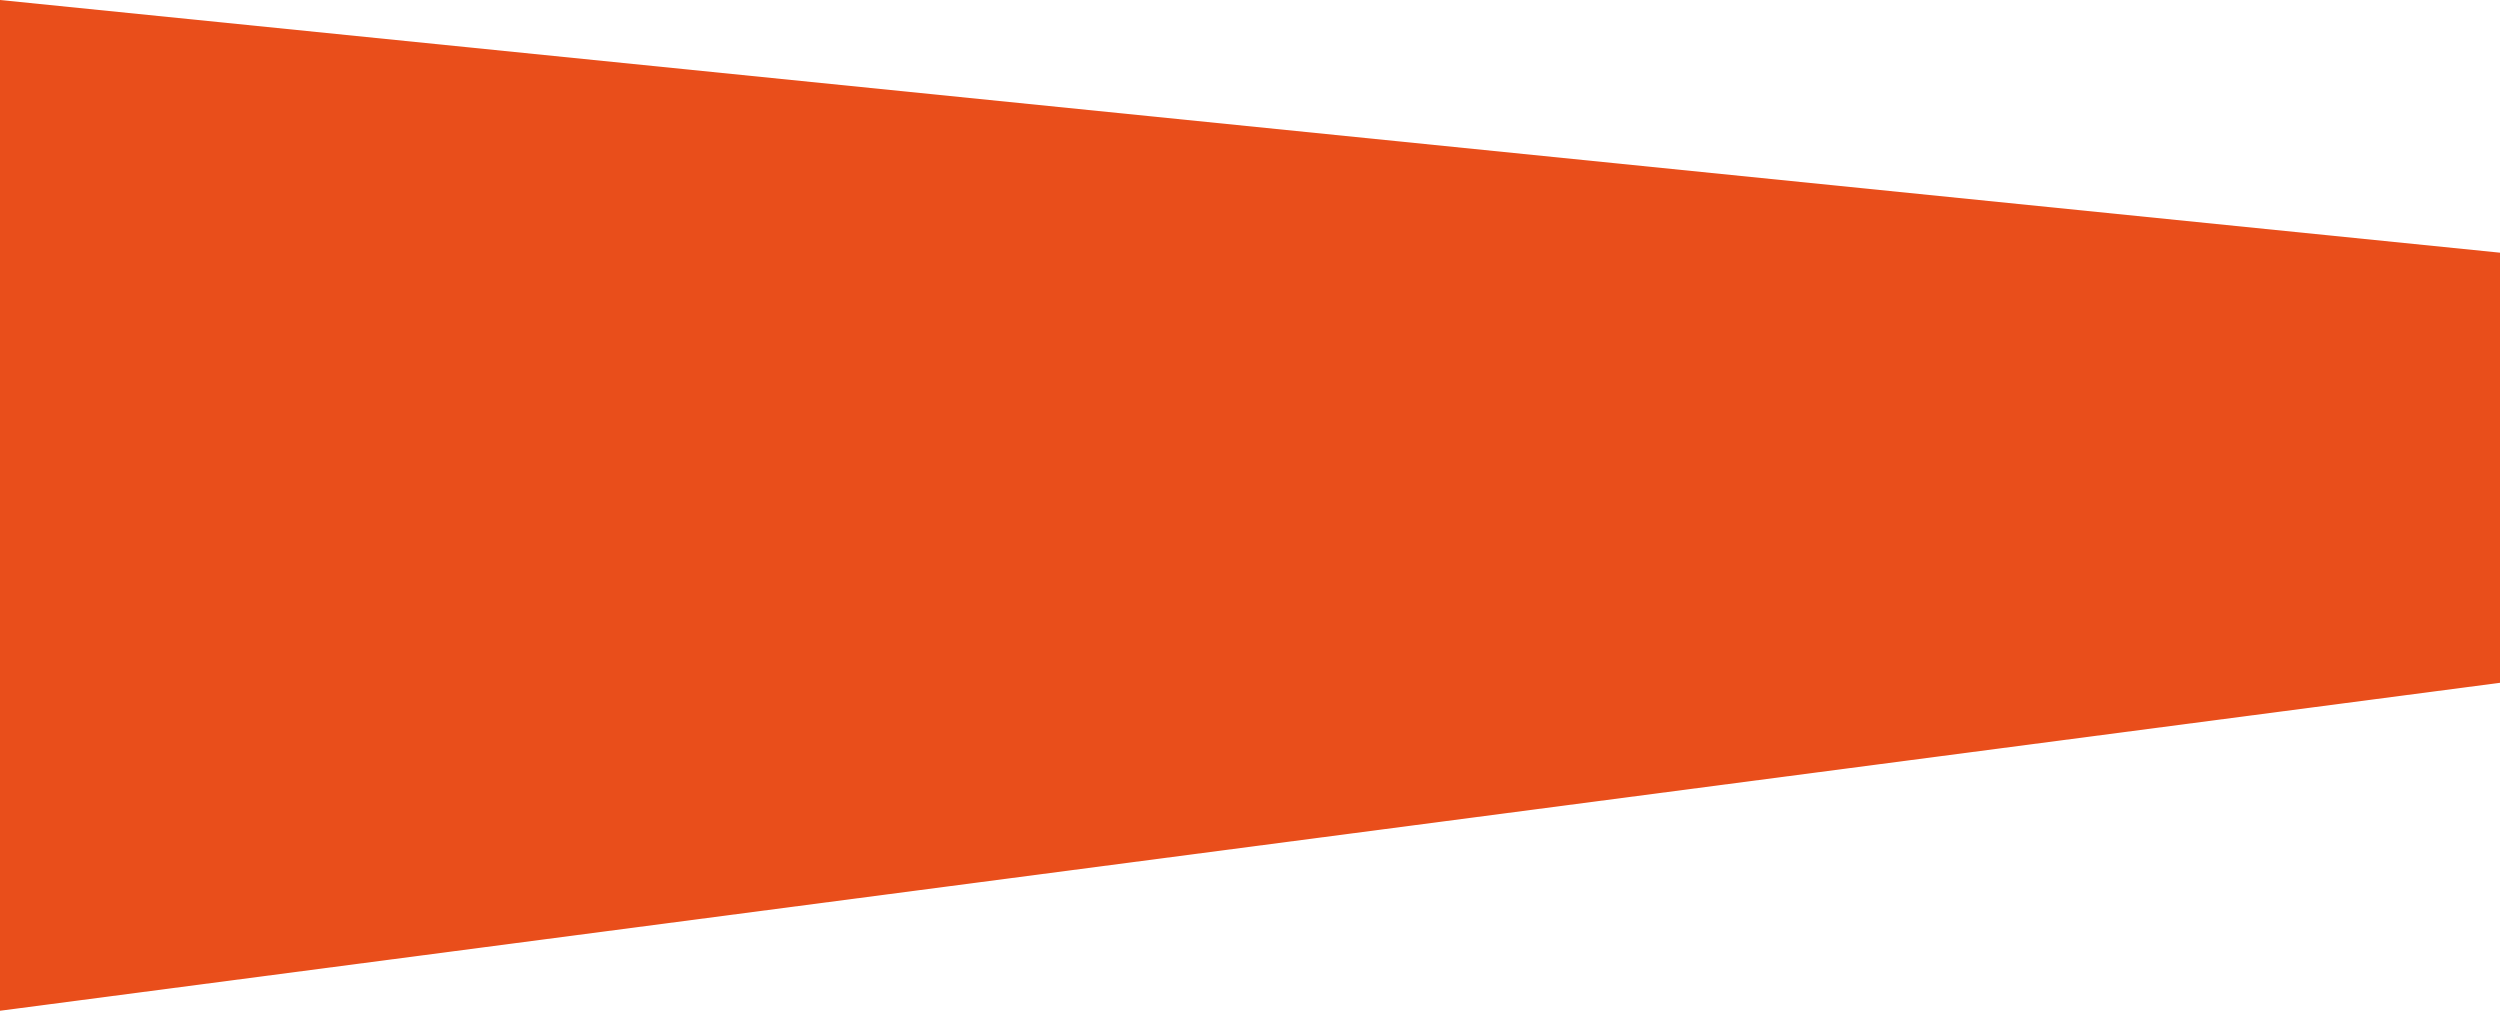
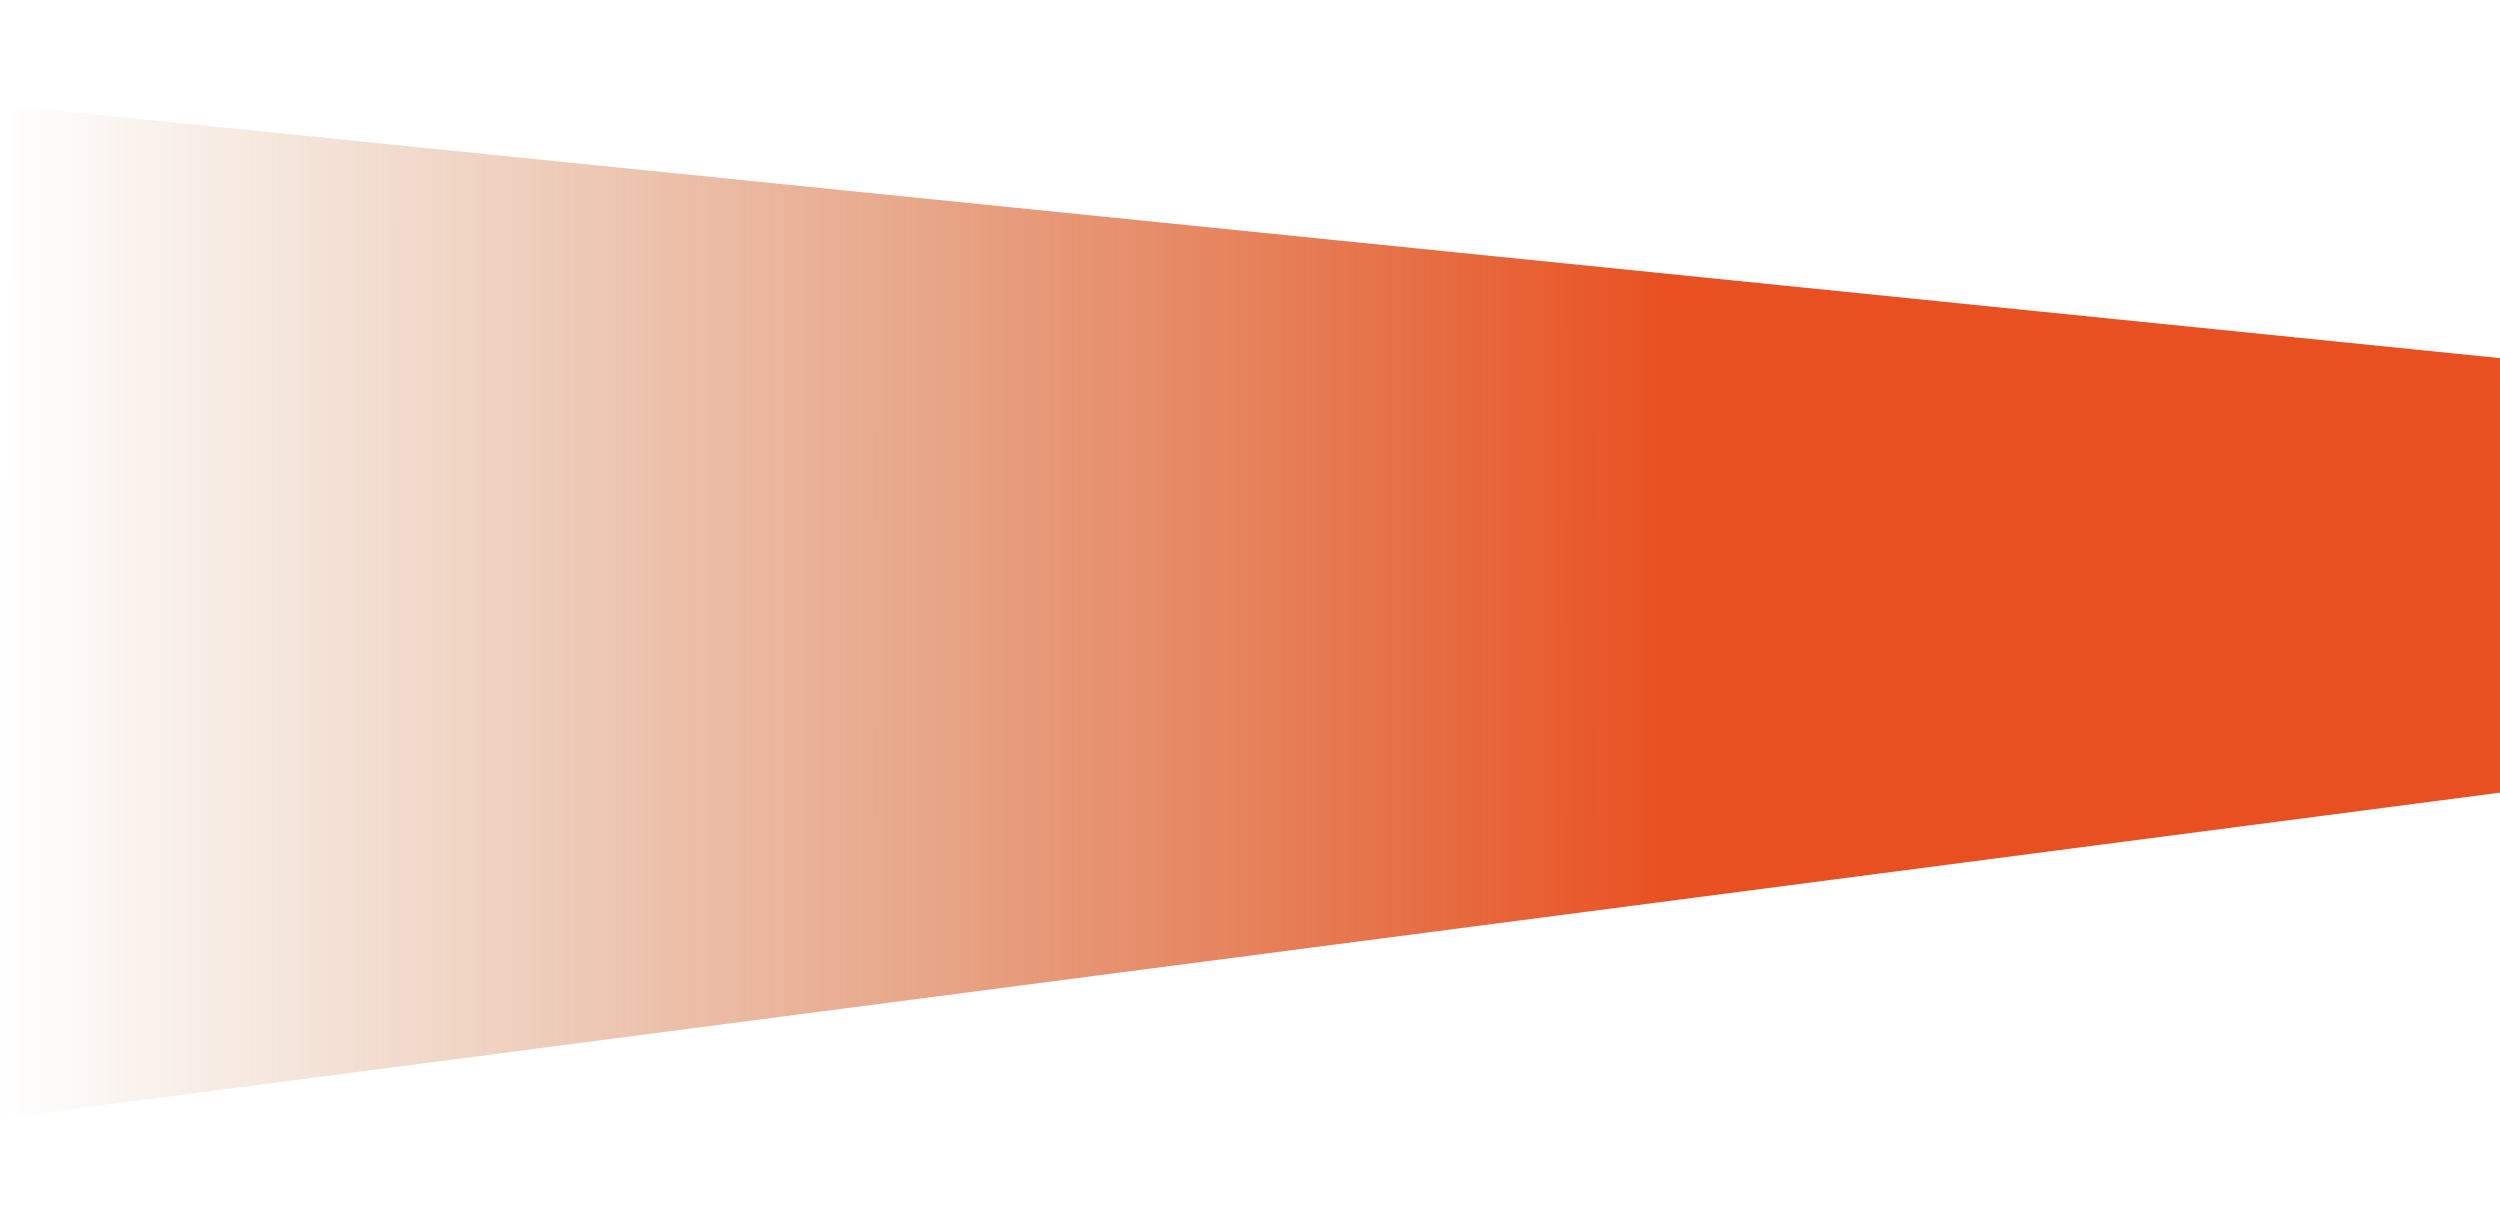
- <svg xmlns="http://www.w3.org/2000/svg" version="1.1" id="Слой_1" x="0px" y="0px" viewBox="0 0 46.5 18.8" style="enable-background:new 0 0 46.5 18.8;" xml:space="preserve">
+ <svg xmlns="http://www.w3.org/2000/svg" version="1.1" id="Слой_1" x="0px" y="0px" viewBox="0 0 46.49 22.78" style="enable-background:new 0 0 46.49 22.78;" xml:space="preserve">
  <style type="text/css">
- 	.st0{fill:#E94E1B;}
+ 	.st0{fill:url(#SVGID_1_);}
</style>
-   <polyline class="st0" points="0,18.8 46.5,12.7 46.5,4.7 0,0 " />
+   <linearGradient id="SVGID_1_" gradientUnits="userSpaceOnUse" x1="0" y1="11.388" x2="31.008" y2="11.388">
+     <stop offset="0" style="stop-color:#B86422;stop-opacity:0" />
+     <stop offset="1" style="stop-color:#E74310;stop-opacity:0.93" />
+   </linearGradient>
+   <polyline class="st0" points="0,20.8 46.49,14.74 46.49,6.66 0.19,1.97 " />
</svg>
